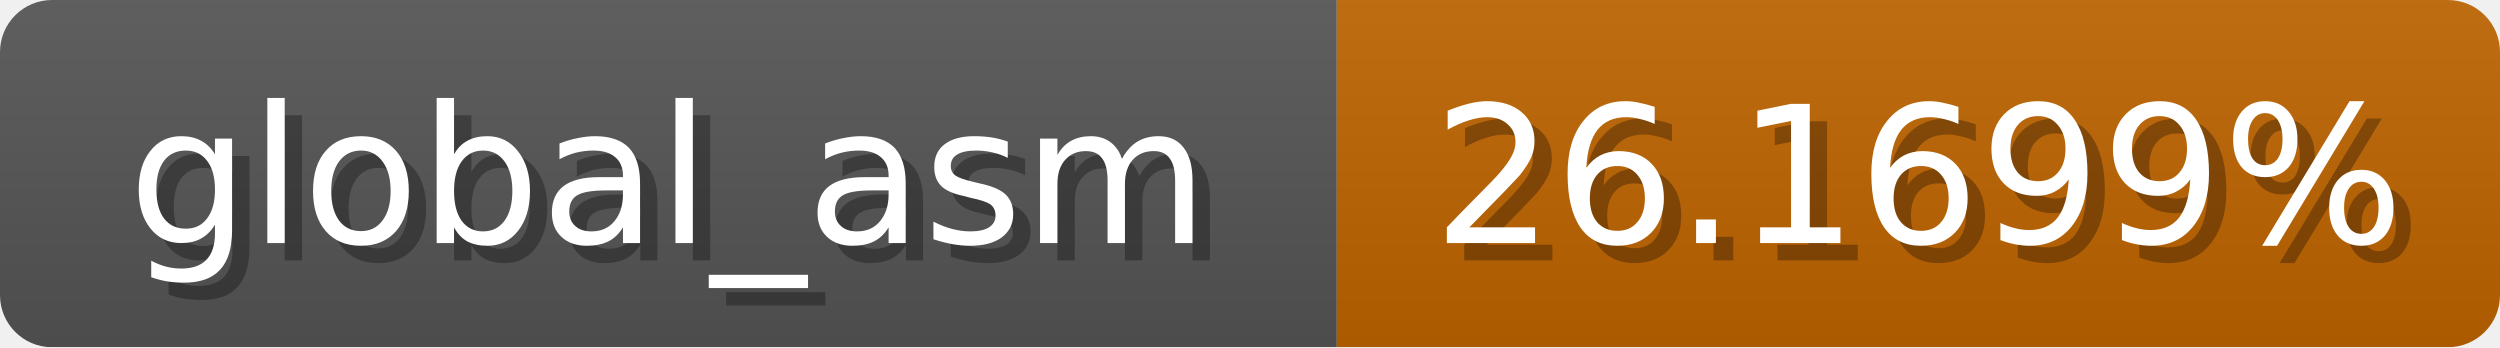
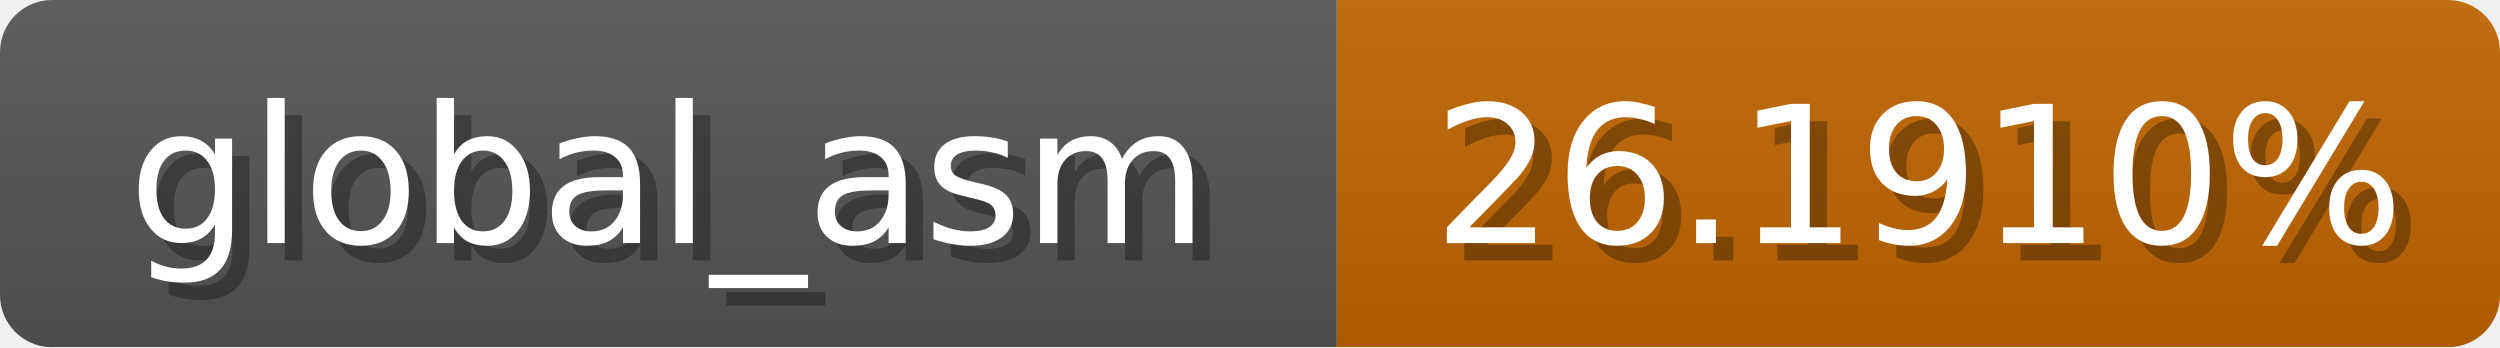
<svg xmlns="http://www.w3.org/2000/svg" width="144" height="20">
  <linearGradient id="b" x2="0" y2="100%">
    <stop offset="0" stop-color="#bbb" stop-opacity=".1" />
    <stop offset="1" stop-opacity=".1" />
  </linearGradient>
  <mask id="anybadge_1">
    <rect width="144" height="20" rx="3" fill="#fff" />
  </mask>
  <g mask="url(#anybadge_1)">
    <path fill="#555" d="M0 0h77v20H0z" />
-     <path fill="#c06400" d="M77 0h67v20H77z" />
+     <path fill="#c06500" d="M77 0h67v20H77z" />
    <path fill="url(#b)" d="M0 0h144v20H0z" />
  </g>
  <g fill="#fff" text-anchor="middle" font-family="DejaVu Sans,Verdana,Geneva,sans-serif" font-size="11">
    <text x="39.5" y="15" fill="#010101" fill-opacity=".3">global_asm</text>
    <text x="38.5" y="14">global_asm</text>
  </g>
  <g fill="#fff" text-anchor="middle" font-family="DejaVu Sans,Verdana,Geneva,sans-serif" font-size="11">
-     <text x="111.5" y="15" fill="#010101" fill-opacity=".3">26.1699%</text>
-     <text x="110.5" y="14">26.1699%</text>
+     <text x="111.5" y="15" fill="#010101" fill-opacity=".3">26.1910%</text>
+     <text x="110.5" y="14">26.1910%</text>
  </g>
</svg>
